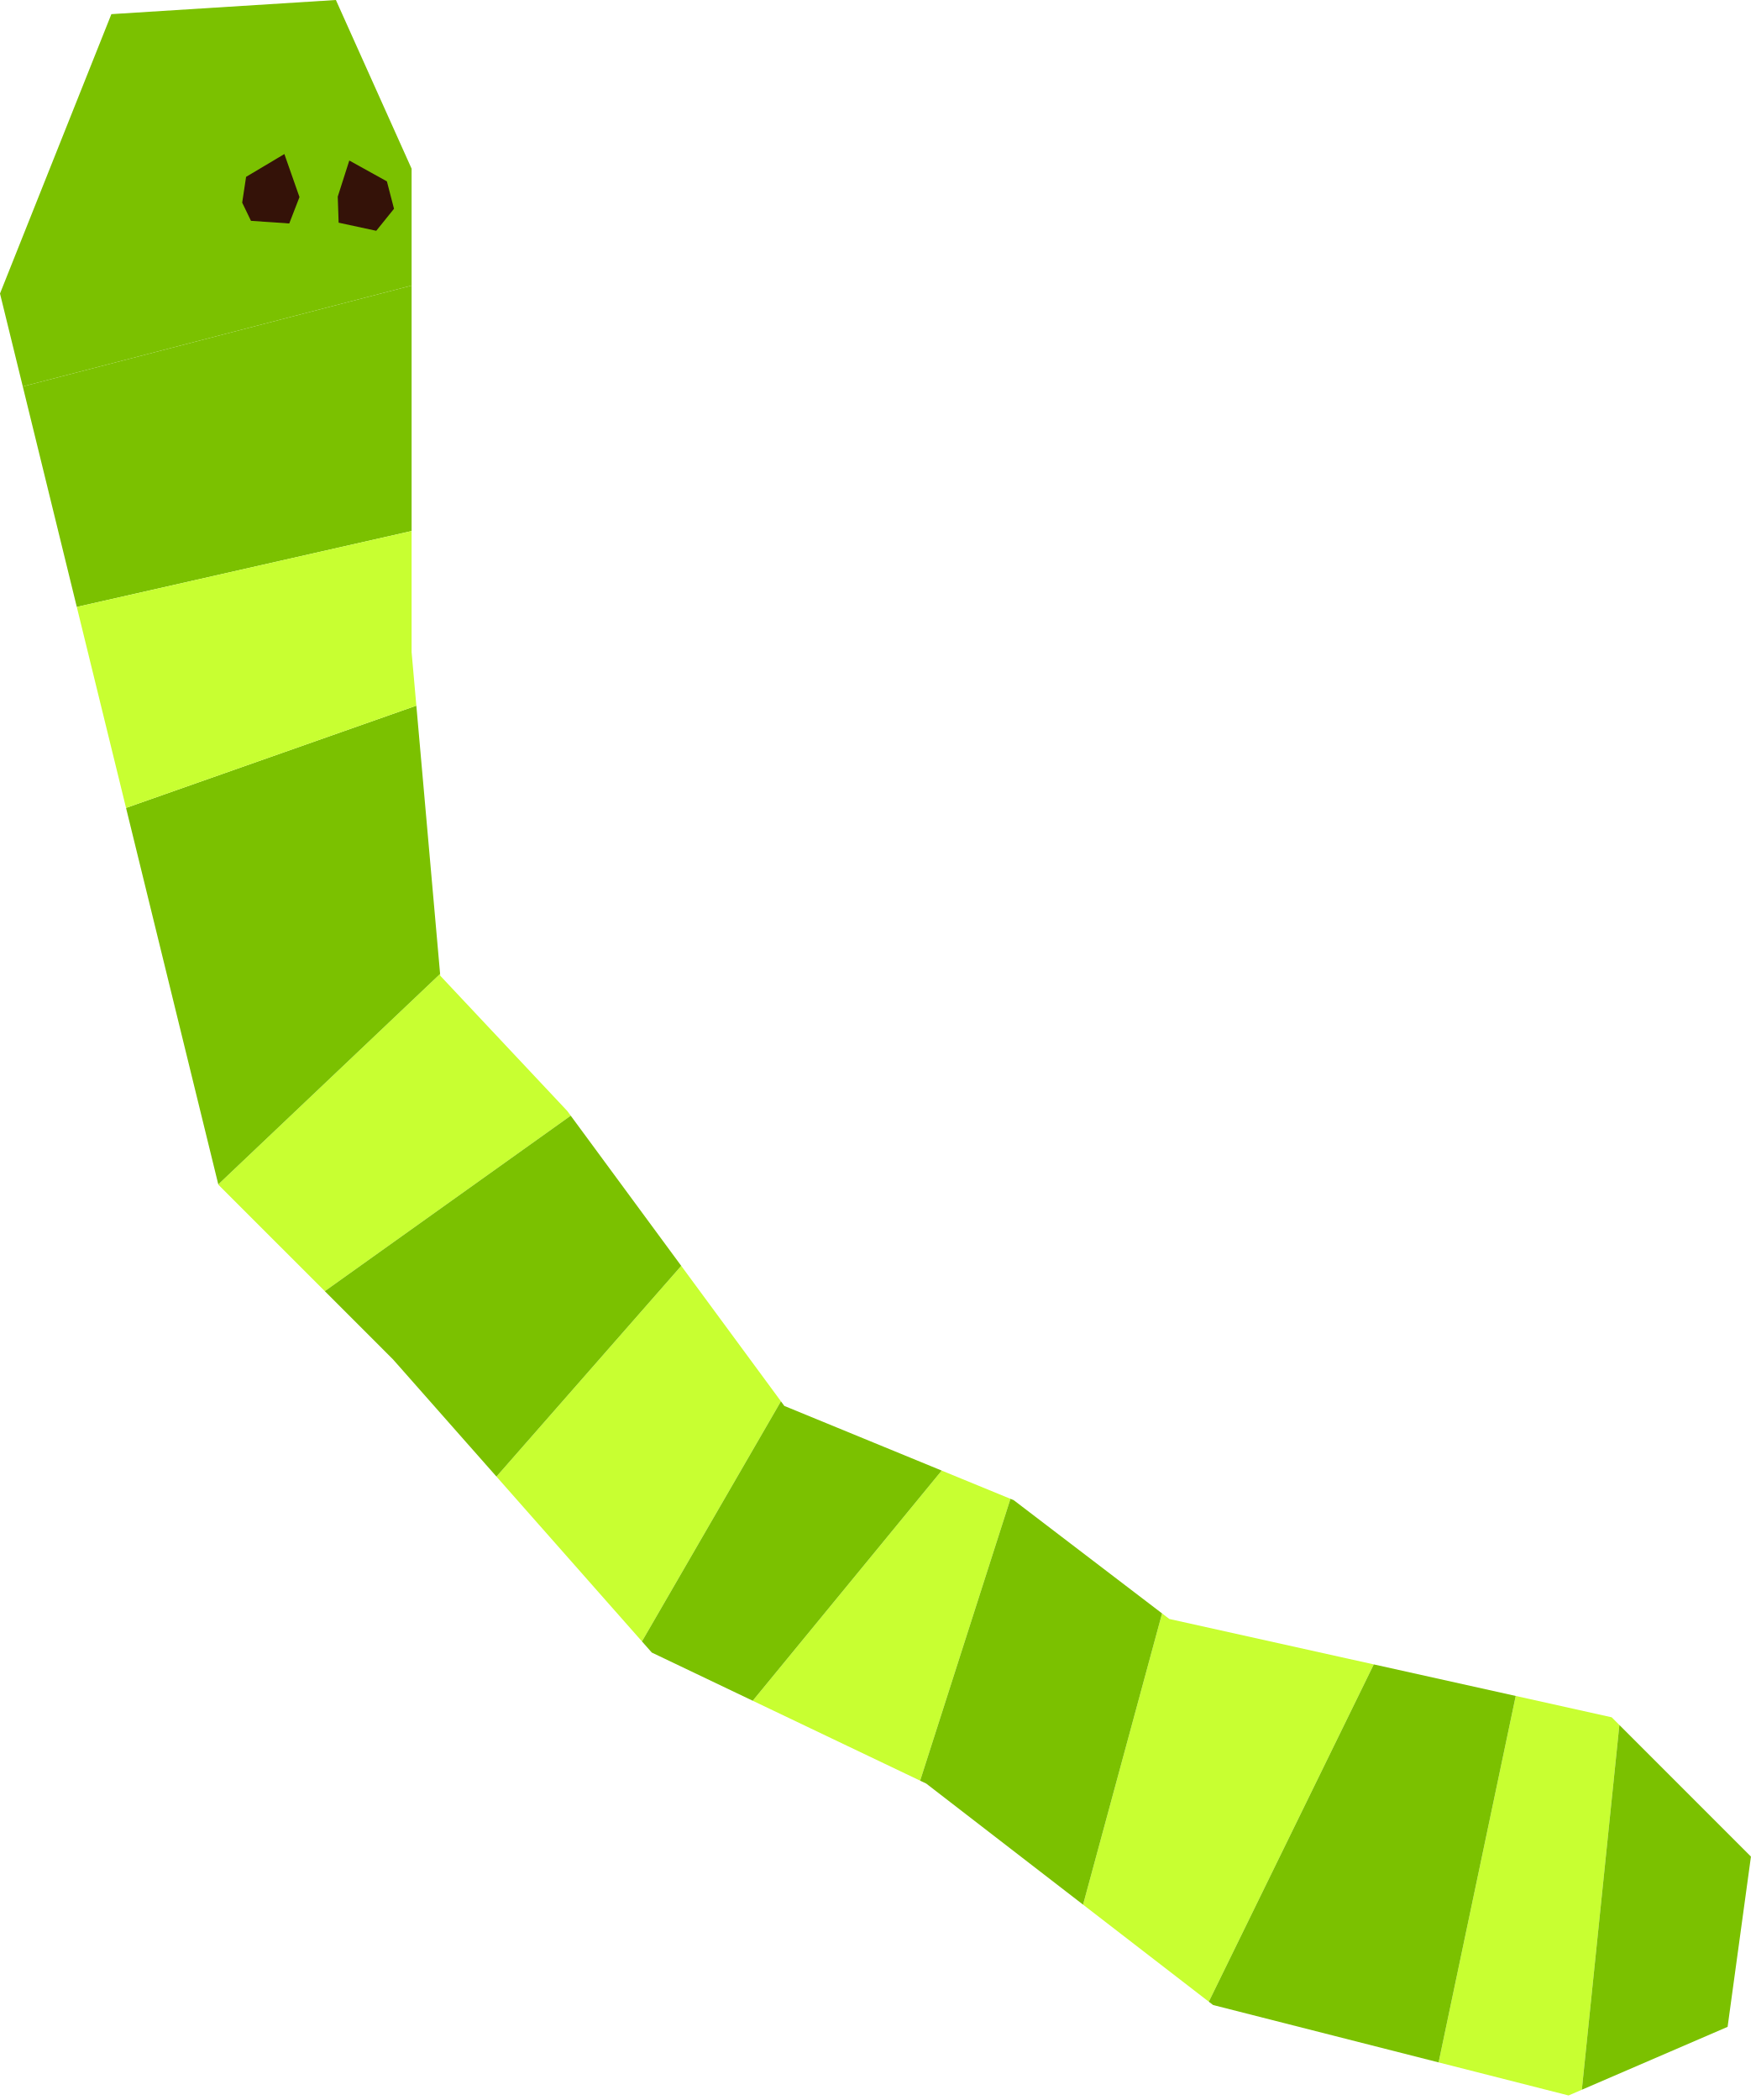
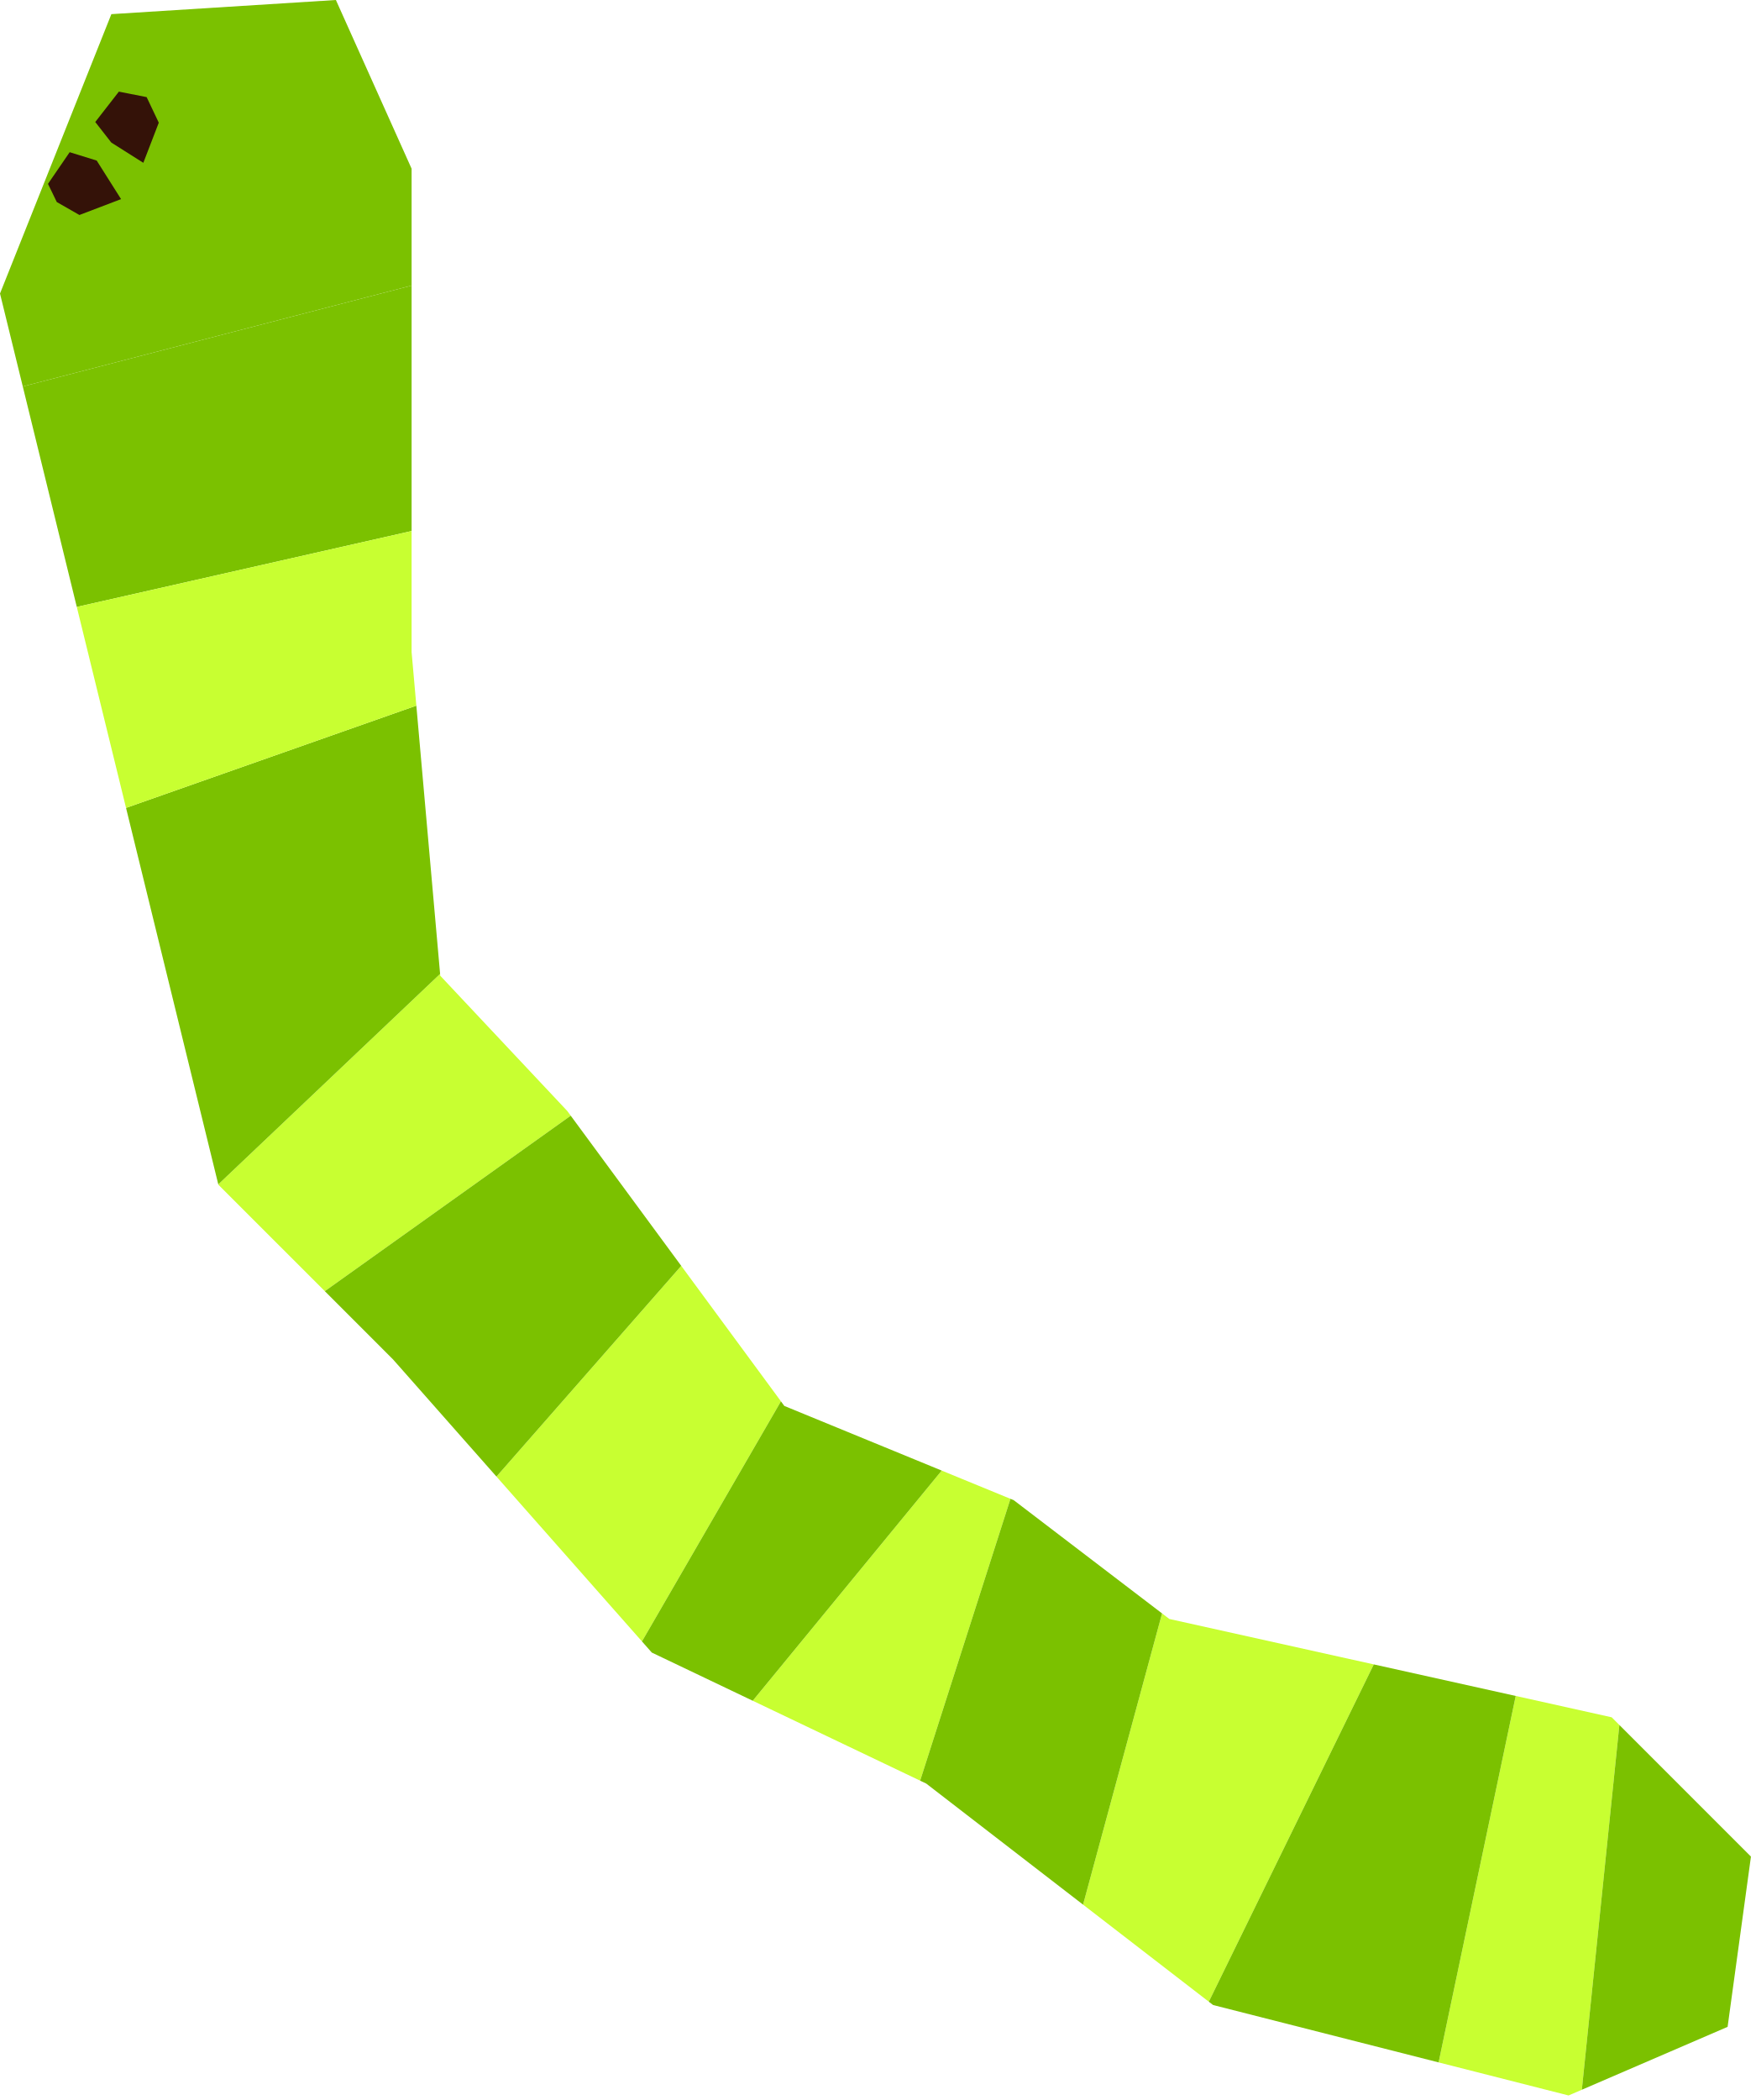
<svg xmlns="http://www.w3.org/2000/svg" width="276" height="330" viewBox="0 0 276 330" fill="none">
  <path d="M69.203 153.333L89.16 174.578L89.709 175.323L51.056 202.9L34.324 186.169L34.31 186.115L69.177 153.042L69.203 153.333Z" fill="#C8FF31" />
  <path d="M248.638 328.388L246.551 329.288L226.122 324.091L238.245 266.507L253.328 269.86L254.539 271.069L248.638 328.388Z" fill="#C8FF31" />
  <path d="M183.798 254.409L215.935 261.55L190.006 314.556L170.238 299.301L182.656 253.537L183.798 254.409Z" fill="#C8FF31" />
  <path d="M158.827 235.53L144.632 279.82L118.316 267.26L148.018 231.091L158.827 235.53Z" fill="#C8FF31" />
  <path d="M122.75 220.208L100.906 257.938L78.034 232.034L107.078 198.919L122.75 220.208Z" fill="#C8FF31" />
  <path fill-rule="evenodd" clip-rule="evenodd" d="M254.539 271.069L275.218 291.749L271.548 318.505L248.638 328.388L254.539 271.069Z" fill="#7BC100" />
-   <path fill-rule="evenodd" clip-rule="evenodd" d="M215.935 261.55L238.245 266.507L226.122 324.091L190.676 315.074L190.006 314.556L215.935 261.55Z" fill="#7BC100" />
+   <path fill-rule="evenodd" clip-rule="evenodd" d="M215.935 261.55L238.245 266.507L226.122 324.091L190.677 315.074L190.006 314.556L215.935 261.55Z" fill="#7BC100" />
  <path fill-rule="evenodd" clip-rule="evenodd" d="M144.632 279.82L158.827 235.53L159.334 235.738L182.656 253.537L170.238 299.301L145.584 280.274L144.632 279.82Z" fill="#7BC100" />
-   <path fill-rule="evenodd" clip-rule="evenodd" d="M122.75 220.208L123.282 220.931L148.018 231.09L118.316 267.26L102.452 259.688L100.906 257.938L122.75 220.208Z" fill="#7BC100" />
+   <path fill-rule="evenodd" clip-rule="evenodd" d="M122.75 220.209L123.281 220.932L148.018 231.091L118.316 267.261L102.452 259.689L100.906 257.938L122.75 220.209Z" fill="#7BC100" />
  <path fill-rule="evenodd" clip-rule="evenodd" d="M51.056 202.9L89.709 175.323L107.078 198.919L78.034 232.034L61.772 213.616L51.056 202.9Z" fill="#7BC100" />
-   <path fill-rule="evenodd" clip-rule="evenodd" d="M19.811 126.955L65.442 110.888L69.177 153.042L34.31 186.115L19.811 126.955Z" fill="#7BC100" />
+   <path fill-rule="evenodd" clip-rule="evenodd" d="M19.811 126.954L65.442 110.887L69.177 153.042L34.31 186.114L19.811 126.954Z" fill="#7BC100" />
  <path fill-rule="evenodd" clip-rule="evenodd" d="M3.58 60.732L64.696 44.873V83.448L12.071 95.376L3.58 60.732Z" fill="#7BC100" />
-   <path fill-rule="evenodd" clip-rule="evenodd" d="M12.071 95.377L64.696 83.448V102.473L65.442 110.888L19.811 126.955L12.071 95.377Z" fill="#C8FF31" />
+   <path fill-rule="evenodd" clip-rule="evenodd" d="M12.071 95.376L64.696 83.447V102.472L65.442 110.887L19.811 126.954L12.071 95.376Z" fill="#C8FF31" />
  <path fill-rule="evenodd" clip-rule="evenodd" d="M64.696 44.873L3.58 60.732L0 46.128L17.506 2.223L52.797 0L64.696 26.505L64.696 44.873Z" fill="#7BC100" />
-   <path d="M60.814 28.5L54.903 25.225L53.088 30.898L53.227 34.993L59.138 36.268L61.931 32.806L60.814 28.5Z" fill="#341208" />
-   <path d="M44.698 24.207L38.68 27.792L38.068 31.843L39.448 34.702L45.466 35.117L47.073 30.969L44.698 24.207Z" fill="#341208" />
+   <path d="M24.958 19.279L22.529 25.585L17.495 22.402L14.973 19.172L18.685 14.4L23.05 15.261L24.958 19.279Z" fill="#341208" />
+   <path d="M19.029 31.29L12.483 33.785L8.927 31.75L7.542 28.894L10.951 23.917L15.2 25.232L19.029 31.29Z" fill="#341208" />
</svg>
